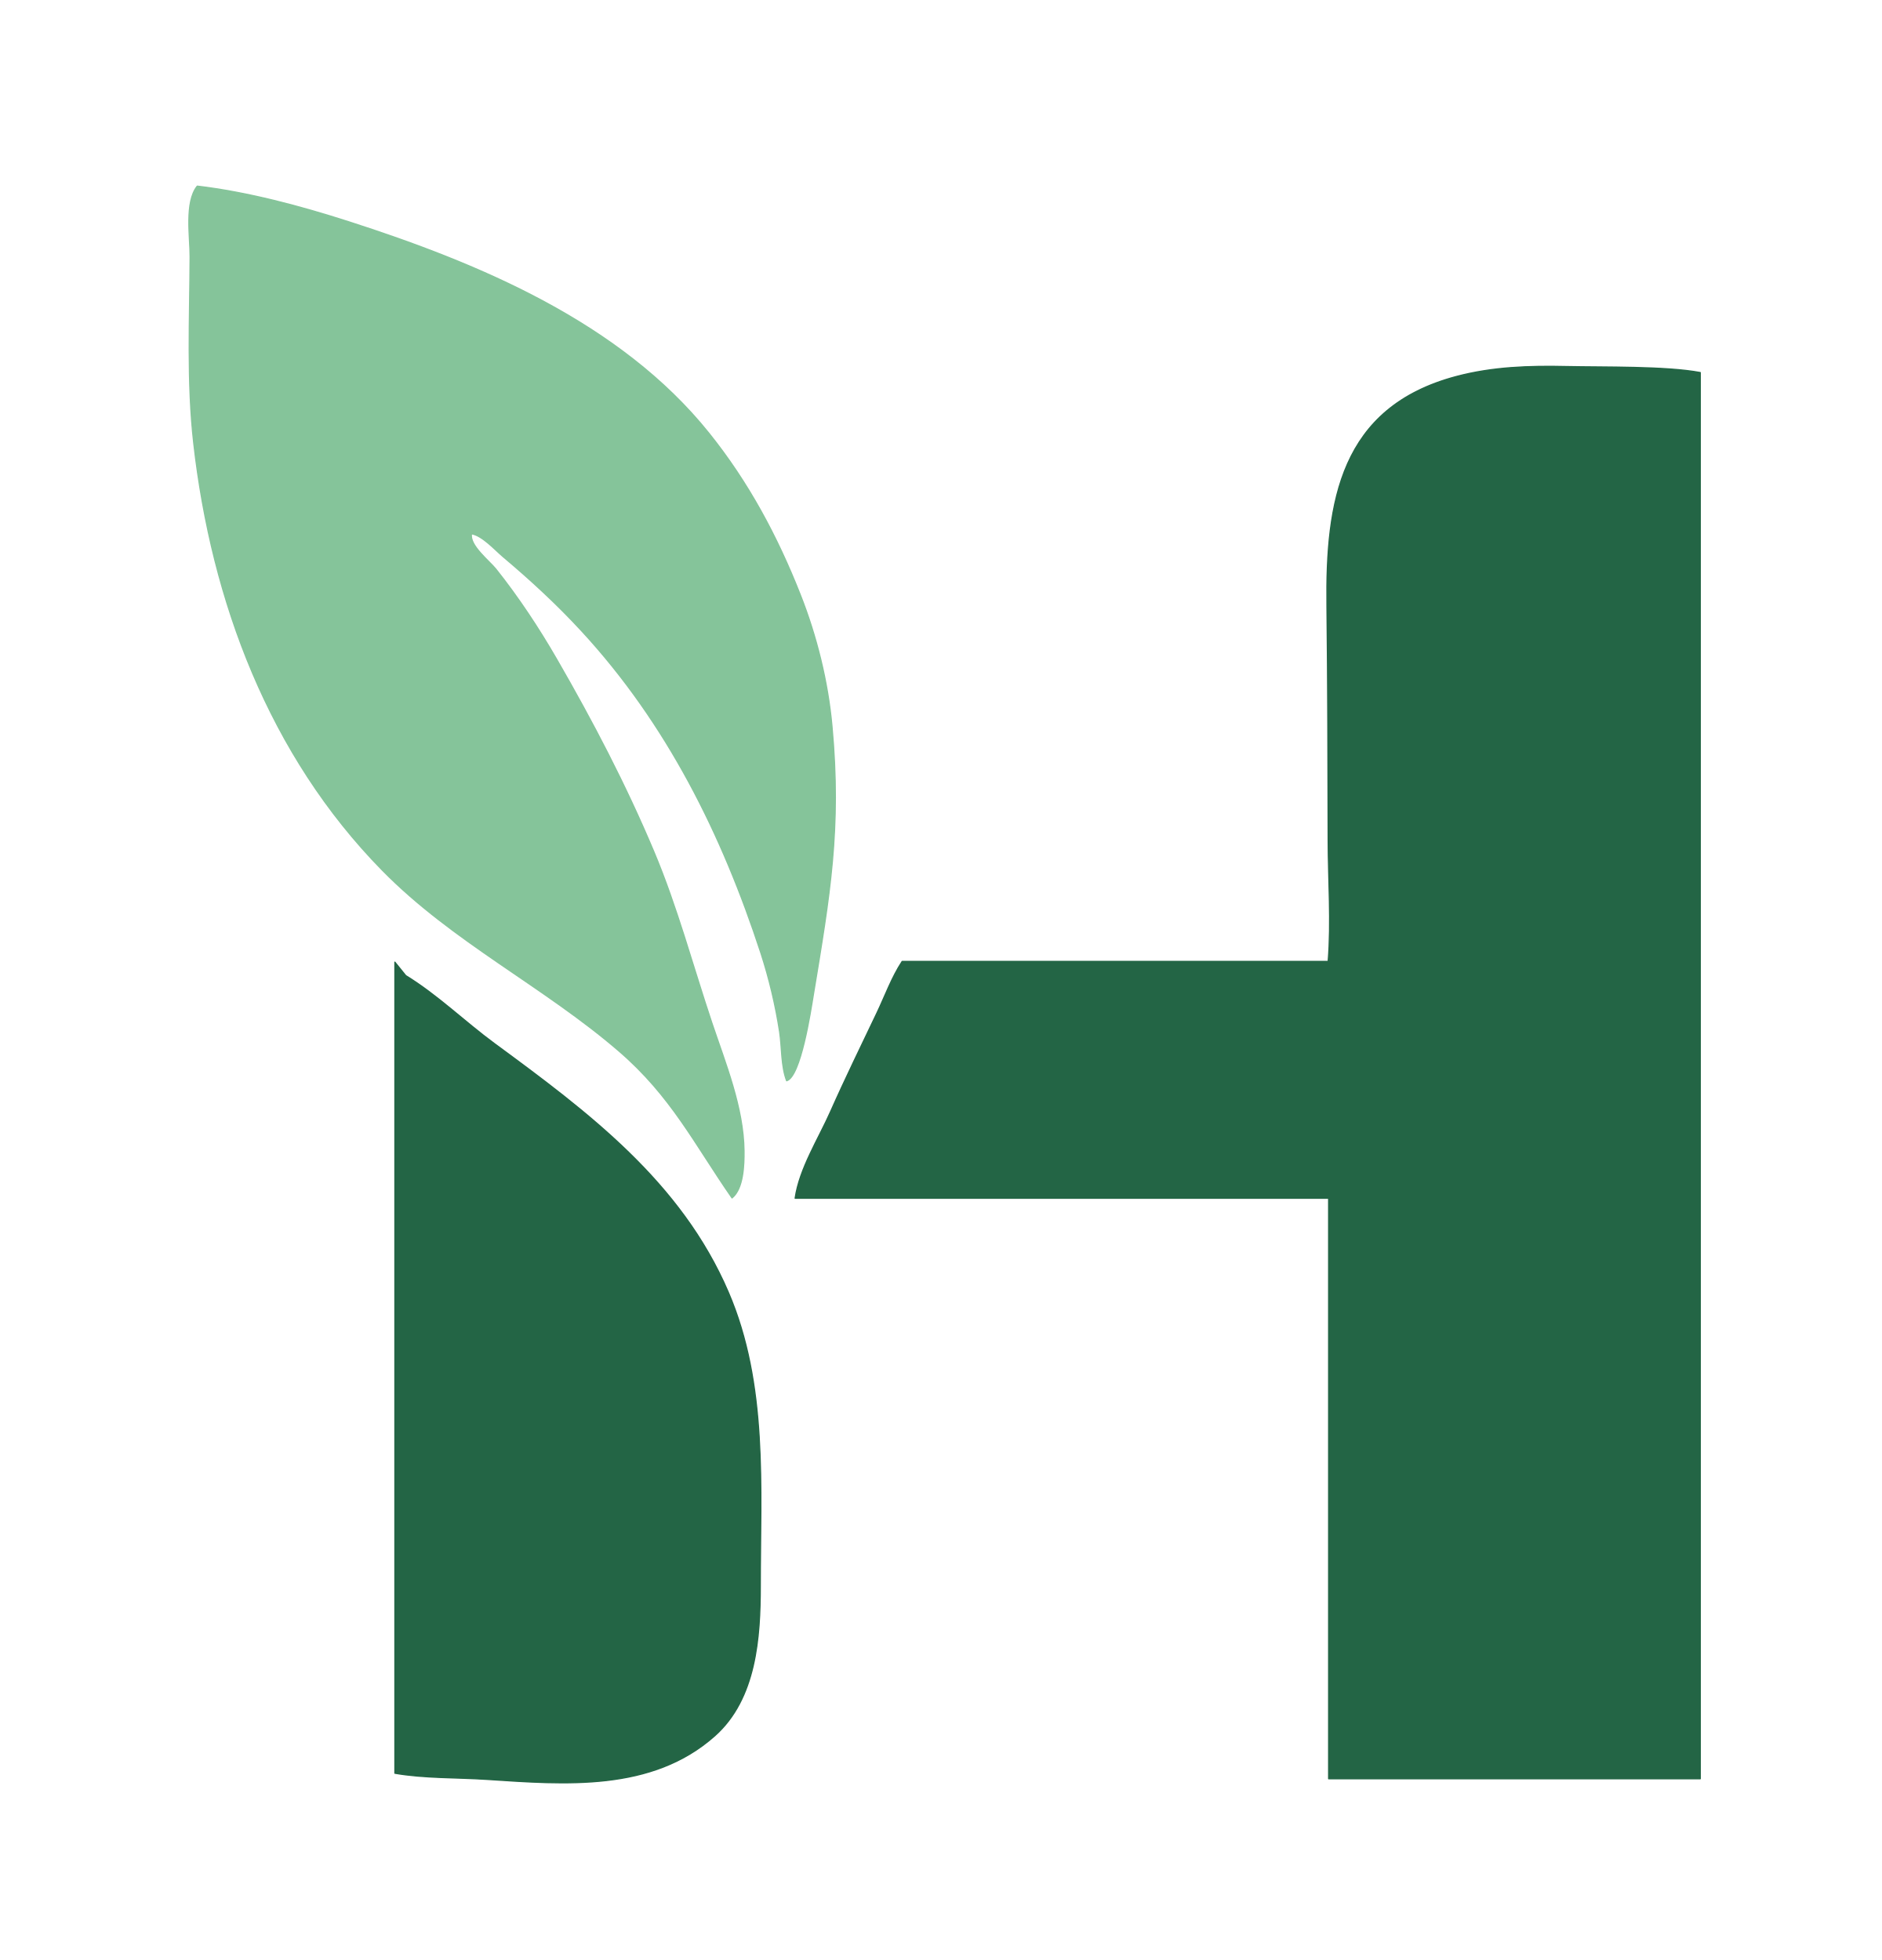
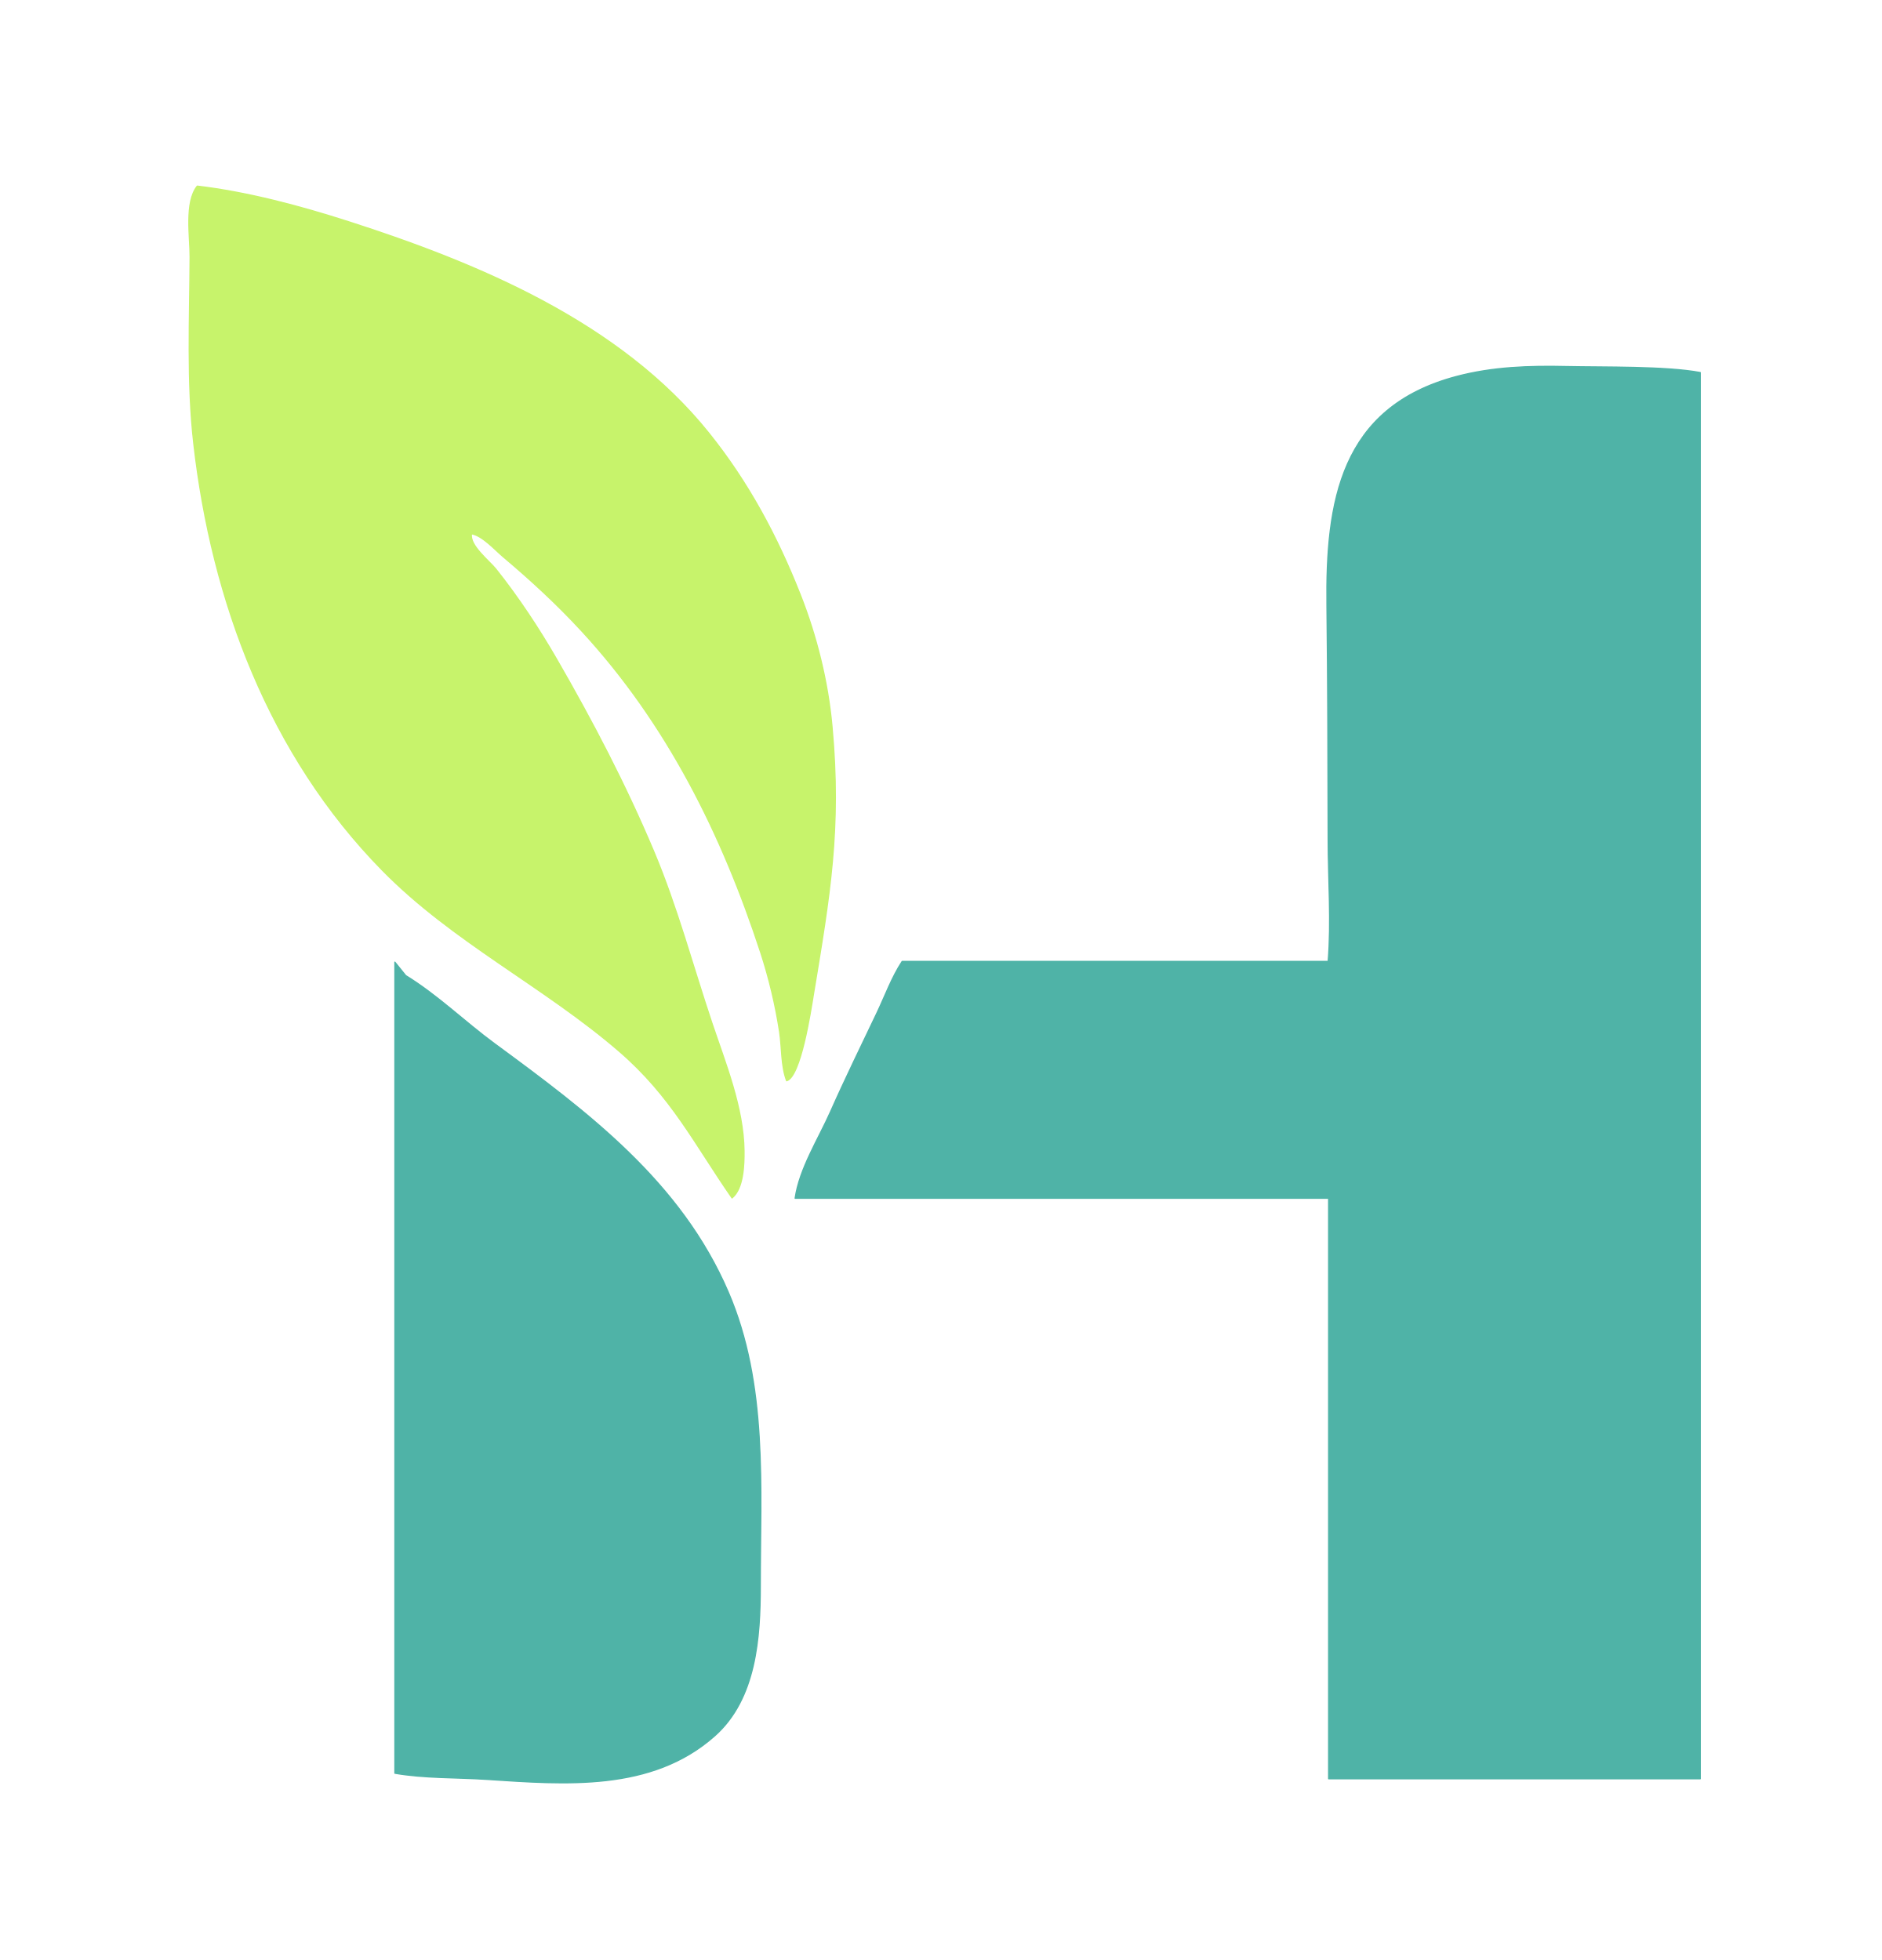
<svg xmlns="http://www.w3.org/2000/svg" width="405" height="422" viewBox="0 0 405 422" fill="none">
-   <path fill-rule="evenodd" clip-rule="evenodd" d="M366 80.21C366 181.13 366 282.06 366 382.98C339.33 382.98 312.67 382.98 286 382.98C286 341.32 286 299.65 286 257.99C247.72 257.99 209.44 257.99 171.16 257.99C172.07 251.64 176.18 245.21 178.77 239.38C181.96 232.19 185.42 225.13 188.8 218.03C190.54 214.37 191.97 210.38 194.2 206.99C224.77 206.99 255.33 206.99 285.9 206.99C286.59 198.43 285.92 189.58 285.9 180.99C285.85 164.13 285.84 147.26 285.64 130.41C285.36 107.95 288.51 87.72 313.46 81.07C321.28 78.99 329.19 78.74 337.25 78.92C345.2 79.09 358.62 78.82 366 80.21ZM85 207.15C85.78 208.12 86.56 209.08 87.34 210.05C94.19 214.25 99.98 219.95 106.48 224.73C126.66 239.56 146.58 254.48 156.78 278.23C165.31 298.09 163.66 320.13 163.66 341.4C163.66 352.49 162.83 365.74 153.86 373.73C140.29 385.81 121.62 384.21 104.74 383.11C98.32 382.69 91.3 382.89 85 381.79C85 323.58 85 265.36 85 207.15Z" fill="#236545" stroke="#236545" stroke-width="0.25" stroke-linejoin="round" />
-   <path fill-rule="evenodd" clip-rule="evenodd" d="M42.46 40.07C53.42 41.38 64.62 44.39 75.08 47.75C103.14 56.79 133.51 69.46 152.61 93.28C161.11 103.87 167.31 115.49 172.26 128.03C175.78 136.94 178.21 146.72 179.09 156.32C181.13 178.5 178.62 192.78 175.08 214.2C174.52 217.63 172.38 231.83 169.33 232.7C168.12 229.58 168.32 225.5 167.82 222.18C166.96 216.52 165.55 210.6 163.78 205.16C155.45 179.65 143.6 155.76 125.19 135.82C119.89 130.08 114.27 124.89 108.3 119.86C106.49 118.33 103.84 115.33 101.5 114.93C101.01 117.43 105.33 120.75 106.76 122.55C111.55 128.57 115.98 135.27 119.82 141.93C127.58 155.36 134.7 169.02 140.72 183.31C145.76 195.27 149.11 207.94 153.23 220.23C156.16 228.94 160.06 238.48 160.16 247.79C160.19 250.74 160.06 255.92 157.58 257.93C149.45 246.22 144.52 236.02 133.23 226.29C117.01 212.31 97.46 202.8 82.31 187.37C57.99 162.6 45.58 129.46 41.71 95.47C40.2 82.22 40.86 68.62 40.92 55.3C40.94 51.12 39.68 43.52 42.46 40.07Z" fill="#85C49A" stroke="#85C49A" stroke-width="0.25" stroke-linejoin="round" />
+   <path fill-rule="evenodd" clip-rule="evenodd" d="M366 80.21C366 181.13 366 282.06 366 382.98C339.33 382.98 312.67 382.98 286 382.98C286 341.32 286 299.65 286 257.99C247.72 257.99 209.44 257.99 171.16 257.99C172.07 251.64 176.18 245.21 178.77 239.38C181.96 232.19 185.42 225.13 188.8 218.03C190.54 214.37 191.97 210.38 194.2 206.99C224.77 206.99 255.33 206.99 285.9 206.99C286.59 198.43 285.92 189.58 285.9 180.99C285.85 164.13 285.84 147.26 285.64 130.41C285.36 107.95 288.51 87.72 313.46 81.07C321.28 78.99 329.19 78.74 337.25 78.92C345.2 79.09 358.62 78.82 366 80.21ZM85 207.15C85.78 208.12 86.56 209.08 87.34 210.05C94.19 214.25 99.98 219.95 106.48 224.73C126.66 239.56 146.58 254.48 156.78 278.23C165.31 298.09 163.66 320.13 163.66 341.4C163.66 352.49 162.83 365.74 153.86 373.73C140.29 385.81 121.62 384.21 104.74 383.11C98.32 382.69 91.3 382.89 85 381.79C85 323.58 85 265.36 85 207.15Z" fill="#4FB3A7" stroke="#4FB3A7" stroke-width="0.25" stroke-linejoin="round" />
+   <path fill-rule="evenodd" clip-rule="evenodd" d="M42.46 40.07C53.42 41.38 64.62 44.39 75.08 47.75C103.14 56.79 133.51 69.46 152.61 93.28C161.11 103.87 167.31 115.49 172.26 128.03C175.78 136.94 178.21 146.72 179.09 156.32C181.13 178.5 178.62 192.78 175.08 214.2C174.52 217.63 172.38 231.83 169.33 232.7C168.12 229.58 168.32 225.5 167.82 222.18C166.96 216.52 165.55 210.6 163.78 205.16C155.45 179.65 143.6 155.76 125.19 135.82C119.89 130.08 114.27 124.89 108.3 119.86C106.49 118.33 103.84 115.33 101.5 114.93C101.01 117.43 105.33 120.75 106.76 122.55C111.55 128.57 115.98 135.27 119.82 141.93C127.58 155.36 134.7 169.02 140.72 183.31C145.76 195.27 149.11 207.94 153.23 220.23C156.16 228.94 160.06 238.48 160.16 247.79C160.19 250.74 160.06 255.92 157.58 257.93C149.45 246.22 144.52 236.02 133.23 226.29C117.01 212.31 97.46 202.8 82.31 187.37C57.99 162.6 45.58 129.46 41.71 95.47C40.2 82.22 40.86 68.62 40.92 55.3C40.94 51.12 39.68 43.52 42.46 40.07Z" fill="#C7F36B" stroke="#C7F36B" stroke-width="0.25" stroke-linejoin="round" />
</svg>
